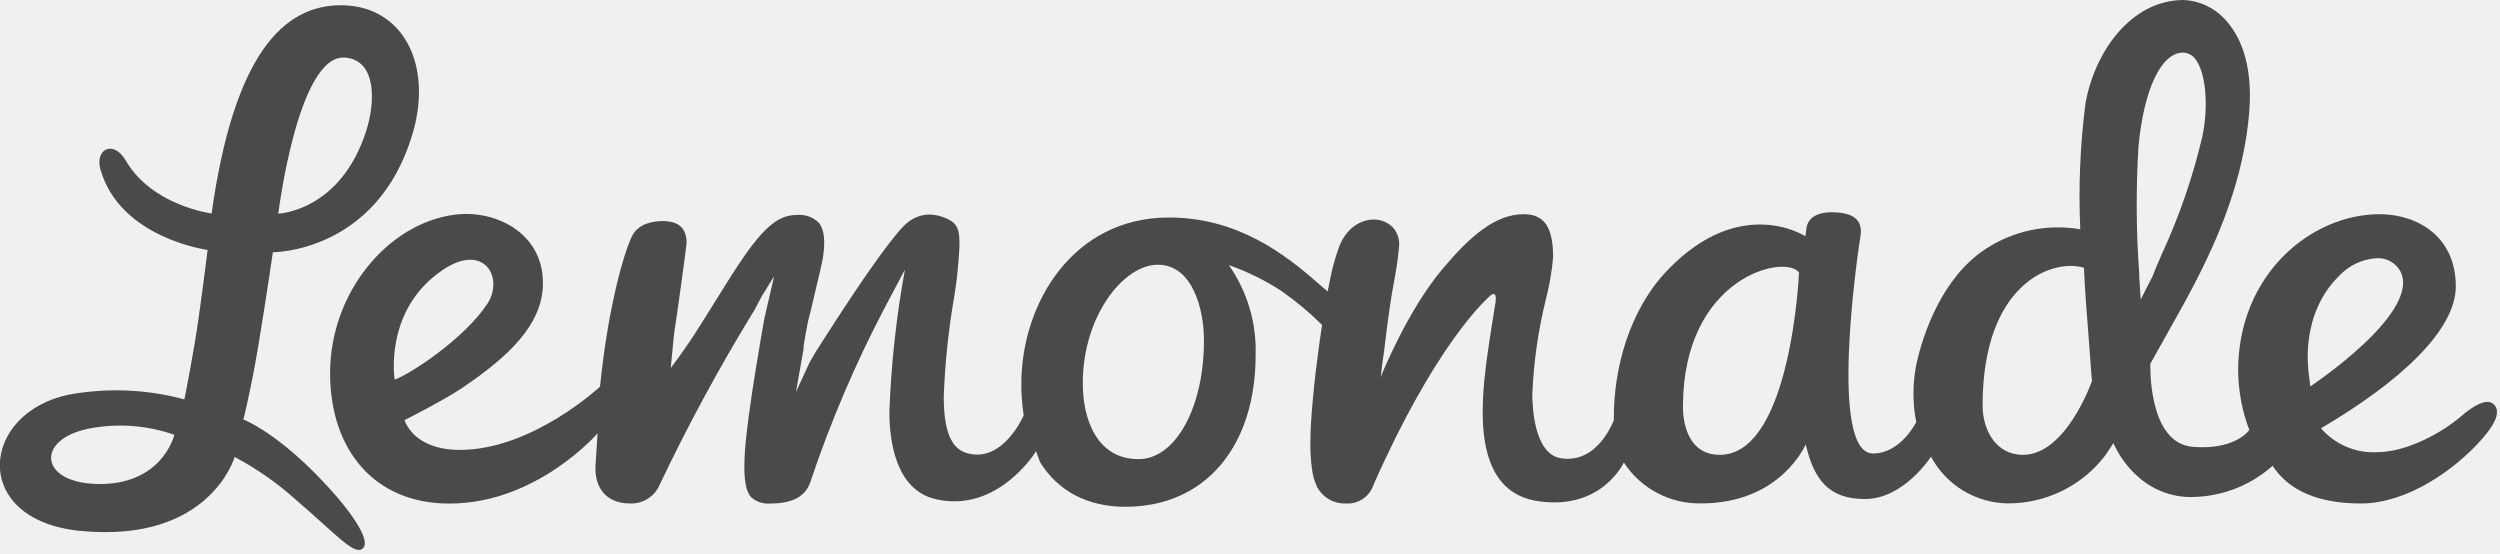
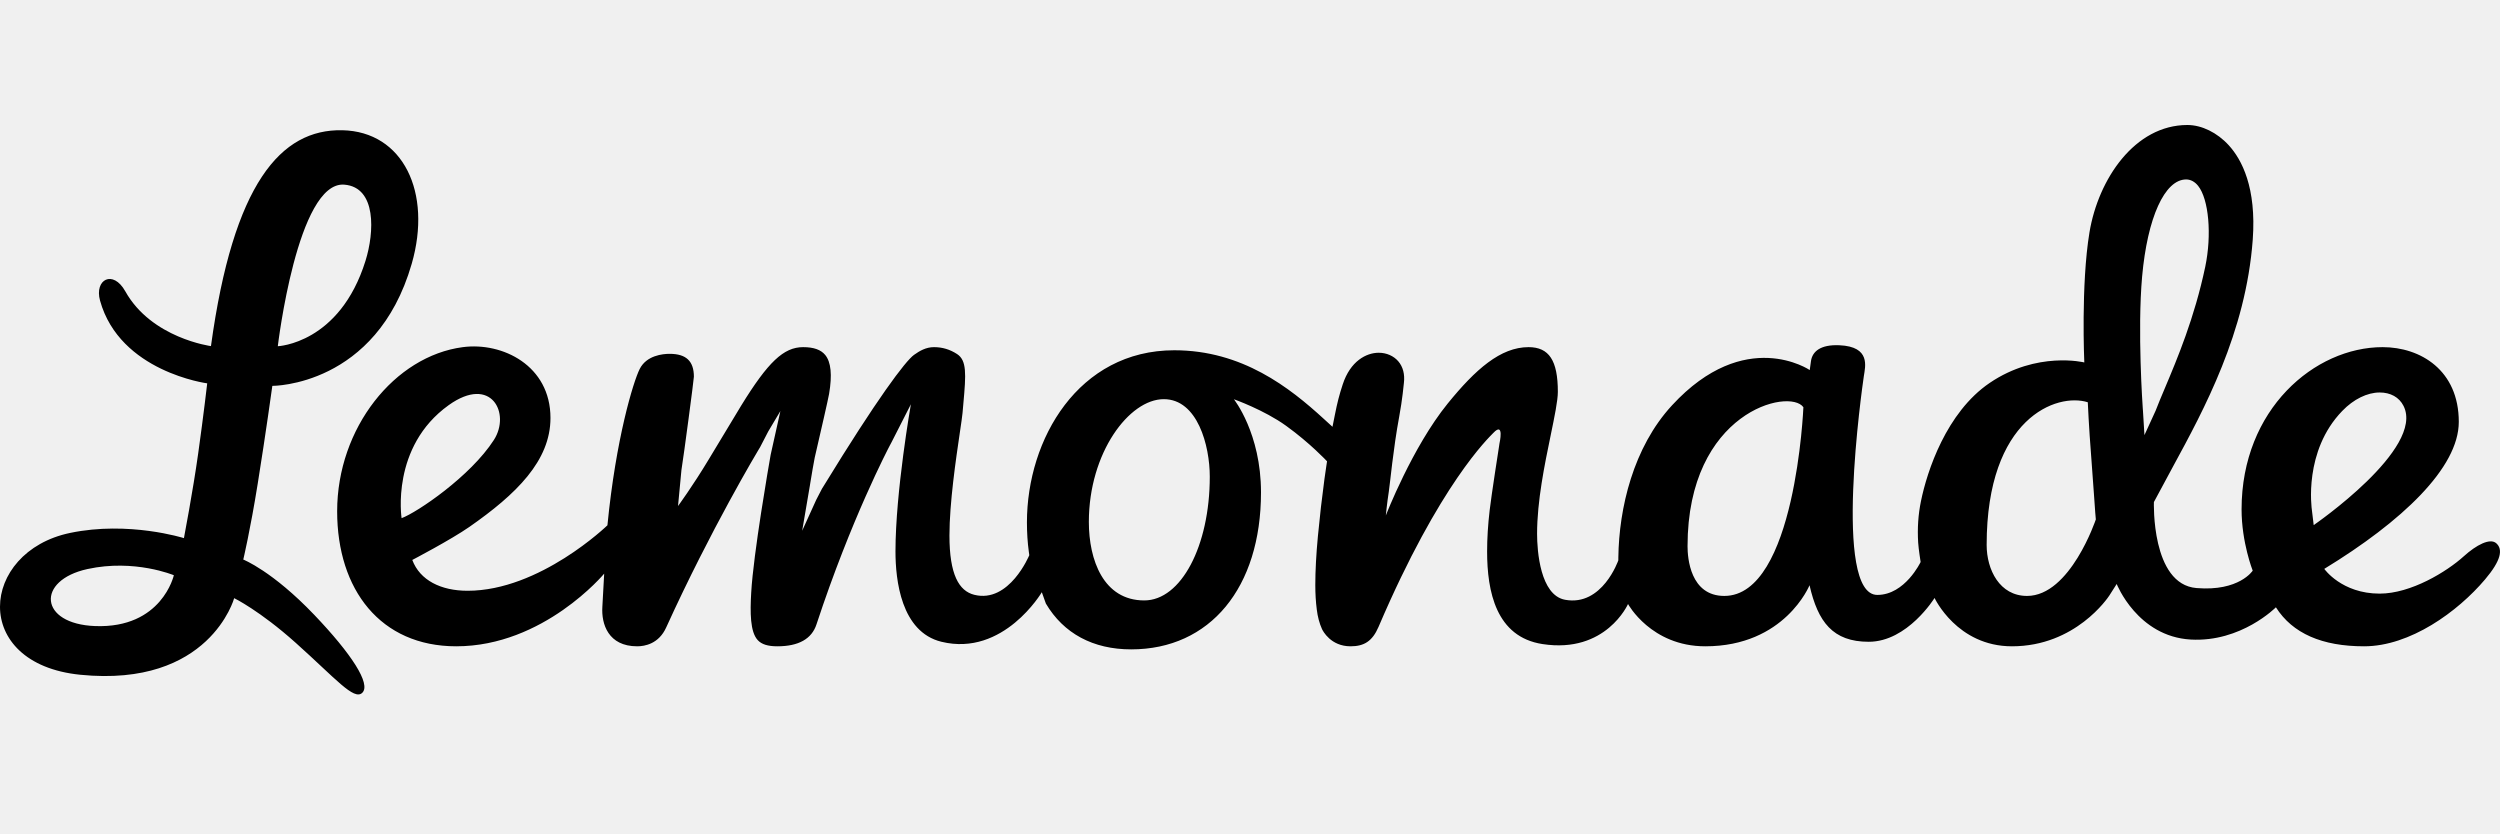
- <svg xmlns="http://www.w3.org/2000/svg" width="280" height="62" viewBox="0 0 280 62" fill="none">
+ <svg xmlns="http://www.w3.org/2000/svg" width="180" height="60" viewBox="0 0 180 60" fill="none">
  <g clip-path="url(#clip0)">
-     <path d="M28.92 38.79C29.82 33.39 30.56 28.25 30.56 28.25C30.56 28.25 42.22 28.32 46.19 15.04C48.51 7.32 45.19 0.73 38.41 0.59C31.63 0.45 26.17 6.31 23.7 23.91C23.7 23.91 17.04 23.06 14.09 17.99C12.7 15.6 10.6 16.71 11.25 18.99C13.47 26.7 23.25 27.99 23.25 27.99C23.25 27.99 22.84 31.4 22.25 35.58C21.66 39.76 20.65 44.73 20.65 44.73C16.483 43.607 12.119 43.415 7.87 44.17C-2.3 46.16 -3.37 58.27 9.01 59.46C23.53 60.87 26.28 51.18 26.28 51.18C28.77 52.501 31.087 54.123 33.18 56.01C37.7 59.88 39.7 62.28 40.64 61.42C41.58 60.56 39.42 57.18 35.26 52.98C30.55 48.23 27.26 46.98 27.26 46.98C27.26 46.98 28.07 43.86 28.92 38.79ZM38.64 6.45C42.28 6.74 42 11.62 41.01 14.68C38.11 23.68 31.17 23.93 31.17 23.93C31.17 23.93 33.37 6.03 38.64 6.45ZM10.7 54.2C4.4 53.97 4.05 49.25 9.83 48.03C13.064 47.371 16.417 47.603 19.53 48.7C19.53 48.7 18.17 54.47 10.7 54.2ZM244.97 55.66C248.485 55.76 251.906 54.511 254.53 52.17C256.39 55 259.72 56.39 264.42 56.39C269.59 56.39 274.94 52.64 278 49.15C279.82 47.08 280 45.89 279.25 45.24C278.5 44.59 277.02 45.42 275.61 46.65C273.71 48.3 269.69 50.65 266.17 50.65C264.999 50.7 263.831 50.484 262.754 50.02C261.677 49.556 260.719 48.855 259.95 47.97C268.65 42.86 275.05 37.05 275.05 32.07C275.05 26.48 270.75 23.99 266.5 23.99C258.89 23.99 250.67 30.69 250.67 41.54C250.698 43.803 251.121 46.043 251.92 48.16C251.92 48.16 250.41 50.43 245.61 50.05C240.51 49.64 240.84 40.74 240.84 40.74L242.99 36.89C246.44 30.77 251.16 22.4 251.93 12.35C252.33 6.79 250.7 3.79 249.22 2.19C248.628 1.536 247.913 1.005 247.114 0.629C246.316 0.253 245.451 0.039 244.57 0C238.67 0 234.57 5.84 233.57 11.61C232.972 16.275 232.778 20.982 232.99 25.68C229.296 25.039 225.497 25.833 222.37 27.9C217.5 31.08 215.37 37.46 214.66 40.68C214.35 42.155 214.245 43.666 214.35 45.17C214.35 45.89 214.62 47.27 214.62 47.27C214.62 47.27 212.89 50.79 209.78 50.79C204.78 50.79 208.08 28.37 208.27 27.11C208.43 26.11 209.07 23.93 205.53 23.78C203.4 23.69 202.53 24.46 202.34 25.46L202.2 26.46C202.2 26.46 194.96 21.71 186.75 30.27C182.38 34.83 180.75 41.42 180.75 46.71V47.05C180.75 47.05 178.96 52.05 174.75 51.31C171.97 50.81 171.62 46.03 171.62 44.18C171.767 40.581 172.276 37.007 173.14 33.51C173.538 31.971 173.809 30.403 173.95 28.82C173.95 25.43 172.95 23.99 170.66 23.99C167.52 23.99 164.71 26.38 161.59 30.09C157.59 34.81 154.65 42.2 154.65 42.2C154.65 42.2 154.78 40.88 154.98 39.6C155.11 38.78 155.48 34.97 156.14 31.51C156.52 29.59 156.65 28.02 156.67 27.86C156.743 27.446 156.724 27.021 156.615 26.615C156.507 26.209 156.31 25.832 156.04 25.51C155.759 25.212 155.42 24.977 155.042 24.818C154.665 24.66 154.259 24.582 153.85 24.59C152.46 24.59 150.66 25.49 149.85 28.01C149.475 29.101 149.177 30.217 148.96 31.35L148.7 32.64L147.7 31.79C143.86 28.4 138.55 24.36 130.92 24.36C120.18 24.36 114.39 33.96 114.39 42.99C114.386 44.044 114.456 45.096 114.6 46.14L114.65 46.53C114.65 46.53 112.39 51.79 108.46 50.79C106.7 50.4 105.7 48.62 105.7 44.4C105.838 40.661 106.229 36.936 106.87 33.25C107.02 32.25 107.14 31.51 107.17 31.16L107.27 30.1C107.57 26.91 107.65 25.47 106.56 24.77C105.785 24.281 104.886 24.024 103.97 24.03C103.155 24.067 102.372 24.357 101.73 24.86C100.73 25.53 97.57 29.62 91.57 39.08L91.41 39.32L90.7 40.54L89.15 43.89L90.01 39.02V38.7C90.15 37.88 90.4 36.44 90.5 35.98L90.76 34.98C91.16 33.28 92 29.76 92.12 29.13C92.48 27.07 92.34 25.69 91.68 24.92C91.354 24.606 90.963 24.368 90.534 24.222C90.105 24.077 89.65 24.029 89.2 24.08C87.02 24.08 85.27 25.67 82.2 30.41C81.73 31.15 79.96 33.98 78.56 36.22C76.76 39.12 75.12 41.22 75.12 41.22L75.5 37.34C75.79 35.6 76.88 27.61 76.9 27.23C76.9 25.55 76.03 24.76 74.18 24.76C73.42 24.76 71.58 24.92 70.81 26.4C70.04 27.88 68.15 33.91 67.2 43.31C67.2 43.31 59.61 50.39 51.51 50.39C48.51 50.39 46.16 49.26 45.3 47.06C45.3 47.06 49.64 44.87 51.7 43.49C56.97 39.94 60.81 36.33 60.81 31.7C60.81 26.03 55.42 23.47 50.97 24.04C43.43 24.99 36.97 32.79 36.97 41.79C36.97 50.28 41.84 56.4 50.33 56.4C60.15 56.4 66.93 48.53 66.93 48.53L66.7 52.11C66.57 53.98 67.37 56.39 70.6 56.39C71.286 56.412 71.963 56.229 72.544 55.864C73.125 55.499 73.583 54.968 73.86 54.34C76.984 47.759 80.452 41.346 84.25 35.13L84.43 34.85L85.34 33.14L86.7 30.94L85.61 35.67C85.41 36.79 83.7 46.35 83.43 50.58C83.3 52.71 83.3 54.82 84.16 55.72C84.463 55.974 84.814 56.164 85.192 56.279C85.57 56.394 85.967 56.432 86.36 56.39C88.74 56.39 90.22 55.59 90.75 54.01C92.98 47.349 95.735 40.875 98.99 34.65L99.15 34.35L101.35 30.2C100.388 35.461 99.806 40.785 99.61 46.13C99.61 49.21 100.24 54.83 104.77 55.9C111.77 57.54 116.04 50.54 116.04 50.54L116.49 51.76C118.49 55 121.79 56.76 126.06 56.76C134.91 56.76 140.63 50.09 140.63 39.76C140.744 36.167 139.691 32.635 137.63 29.69C139.686 30.413 141.65 31.377 143.48 32.56C145.121 33.705 146.66 34.99 148.08 36.4L148.01 36.83C147.93 37.32 147.86 37.83 147.79 38.31C147.51 40.31 147.26 42.37 147.06 44.48C146.86 46.59 146.76 48.24 146.76 49.78C146.759 50.666 146.815 51.551 146.93 52.43C147.006 53.168 147.205 53.888 147.52 54.56C147.83 55.129 148.291 55.601 148.852 55.924C149.413 56.246 150.053 56.408 150.7 56.39C151.385 56.443 152.067 56.264 152.637 55.881C153.207 55.498 153.63 54.934 153.84 54.28C160.7 38.79 166.2 33.79 166.7 33.31C167.98 32.01 167.4 34.43 167.4 34.43L167.35 34.75C167.35 34.75 166.49 40.06 166.35 41.65C166.165 43.136 166.068 44.632 166.06 46.13C166.06 50.44 167.06 55.37 172.27 56.13C179.4 57.2 181.87 51.8 181.87 51.8C182.807 53.238 184.094 54.413 185.611 55.214C187.128 56.015 188.825 56.417 190.54 56.38C199.47 56.38 202.24 49.77 202.24 49.77C203.18 53.77 204.85 55.89 208.88 55.89C213.24 55.89 216.27 51.15 216.27 51.15C217.113 52.721 218.364 54.037 219.892 54.957C221.419 55.877 223.167 56.369 224.95 56.38C227.073 56.377 229.166 55.879 231.063 54.926C232.96 53.973 234.61 52.591 235.88 50.89L236.7 49.63C236.7 49.63 238.96 55.33 244.95 55.66H244.97ZM49.49 30.3C54.28 26.99 56.49 31.21 54.56 34.06C51.93 38 45.94 41.9 44.2 42.52C44.2 42.52 42.95 34.79 49.49 30.3ZM127.49 51.42C122.91 51.42 121.27 47.04 121.27 42.93C121.27 35.45 125.79 29.65 129.68 29.65C133.57 29.65 134.84 34.65 134.84 38.04C134.88 45.54 131.7 51.42 127.53 51.42H127.49ZM201.49 30.52C201.49 30.52 200.61 50.94 192.62 50.94C188.79 50.94 188.49 46.82 188.49 45.56C188.49 31 199.95 28.41 201.49 30.52ZM226.58 50.94C223.5 50.94 222.05 48.1 222.05 45.42C222.05 31.65 229.95 28.93 233.4 29.99C233.4 29.99 233.51 32.61 233.79 35.99C234.03 38.92 234.25 42.38 234.3 42.68C234.3 42.66 231.43 50.94 226.58 50.94ZM239.76 33.54L239.59 30.93V30.6C239.248 25.874 239.221 21.13 239.51 16.4C240.11 10.01 242.05 5.89 244.51 5.89C244.768 5.897 245.022 5.961 245.252 6.079C245.482 6.197 245.683 6.364 245.84 6.57C247.05 8.02 247.4 11.87 246.65 15.34C245.585 19.865 244.064 24.271 242.11 28.49C241.71 29.4 241.36 30.2 241.11 30.9L239.76 33.54ZM258.76 43.28L258.56 41.71C258.56 41.45 257.56 35.27 261.96 30.92C263.053 29.735 264.561 29.019 266.17 28.92C266.708 28.886 267.244 29.005 267.716 29.264C268.189 29.522 268.578 29.909 268.84 30.38C271.24 35.01 258.75 43.28 258.75 43.28H258.76Z" fill="#4A4A4A" />
+     <path fill-rule="evenodd" clip-rule="evenodd" d="M166.586 37.807L166.461 36.764C166.435 36.59 165.844 32.478 168.644 29.586C169.458 28.742 170.442 28.259 171.34 28.259C172.106 28.259 172.737 28.592 173.056 29.228C174.602 32.305 166.586 37.807 166.586 37.807ZM154.4 31.328L154.294 29.592L154.278 29.373C154.274 29.319 153.886 23.827 154.232 19.918C154.612 15.666 155.858 12.92 157.405 12.92C157.722 12.92 158.025 13.082 158.262 13.378C159.034 14.339 159.26 16.902 158.777 19.212C157.999 22.899 156.766 25.823 155.863 27.965C155.608 28.57 155.382 29.106 155.204 29.572L154.4 31.328ZM145.947 42.907C143.971 42.907 143.039 41.016 143.039 39.238C143.039 30.067 148.105 28.259 150.321 28.963C150.321 28.963 150.394 30.705 150.572 32.947C150.727 34.894 150.867 37.199 150.9 37.398C150.9 37.398 149.06 42.907 145.947 42.907ZM129.844 29.32C129.844 29.32 129.28 42.907 124.151 42.907C121.694 42.907 121.503 40.169 121.503 39.328C121.503 29.638 128.856 27.913 129.844 29.32ZM82.387 43.231C79.444 43.231 78.397 40.312 78.397 37.579C78.397 32.601 81.298 28.74 83.792 28.74C86.222 28.74 87.104 32.078 87.104 34.321C87.104 39.318 85.032 43.231 82.387 43.231ZM35.561 31.675C33.874 34.299 30.032 36.894 28.915 37.308C28.915 37.308 28.114 32.169 32.309 29.169C35.383 26.97 36.78 29.779 35.561 31.675ZM163.865 43.725C165.063 45.614 167.197 46.534 170.214 46.534C173.531 46.534 176.963 44.039 178.927 41.715C180.094 40.337 180.22 39.545 179.729 39.113C179.283 38.72 178.296 39.234 177.393 40.052C176.174 41.155 173.593 42.741 171.335 42.741C168.596 42.741 167.348 40.959 167.348 40.959C172.925 37.555 177.033 33.691 177.033 30.374C177.033 26.657 174.278 24.994 171.548 24.994C166.665 24.994 161.393 29.46 161.393 36.676C161.393 39.061 162.195 41.087 162.195 41.087C162.195 41.087 161.226 42.595 158.147 42.34C154.874 42.07 155.081 36.148 155.081 36.148C155.081 36.148 156.082 34.281 156.46 33.585C158.676 29.512 161.708 23.936 162.198 17.249C162.471 13.503 161.411 11.491 160.473 10.462C159.639 9.546 158.524 9 157.491 9C153.705 9 151.079 12.888 150.442 16.728C149.819 20.494 150.07 26.096 150.07 26.096C150.07 26.096 146.669 25.254 143.255 27.572C140.131 29.693 138.746 33.937 138.31 36.079C138.111 37.038 138.044 38.044 138.108 39.068C138.138 39.545 138.285 40.465 138.285 40.465C138.285 40.465 137.162 42.834 135.166 42.834C131.951 42.834 134.073 27.916 134.197 27.077C134.296 26.401 134.708 24.959 132.44 24.858C131.07 24.797 130.498 25.309 130.393 25.978L130.301 26.644C130.301 26.644 125.652 23.477 120.389 29.18C117.585 32.213 116.567 36.602 116.521 40.123L116.519 40.345C116.519 40.345 115.366 43.682 112.682 43.183C110.895 42.85 110.67 39.668 110.67 38.438C110.67 36.079 111.213 33.45 111.65 31.337C111.926 29.998 112.165 28.844 112.165 28.212C112.165 25.956 111.534 24.994 110.055 24.994C108.042 24.994 106.235 26.591 104.234 29.055C101.68 32.201 99.78 37.115 99.78 37.115C99.78 37.115 99.863 36.237 99.995 35.39C100.081 34.842 100.313 32.305 100.742 30.002C100.979 28.727 101.066 27.683 101.081 27.57C101.156 26.946 101.015 26.407 100.675 26.011C100.339 25.622 99.826 25.398 99.269 25.398C98.374 25.398 97.224 25.997 96.677 27.676C96.427 28.434 96.284 28.993 96.106 29.894L95.939 30.729L95.317 30.162C92.854 27.907 89.442 25.219 84.549 25.219C77.658 25.219 73.939 31.605 73.939 37.615C73.939 38.355 73.985 39.062 74.074 39.716L74.109 39.974C74.109 39.974 72.671 43.46 70.146 42.825C69.041 42.547 68.36 41.367 68.36 38.557C68.36 36.219 68.829 33.042 69.11 31.136C69.205 30.489 69.281 29.978 69.302 29.74L69.364 29.035C69.557 26.913 69.611 25.954 68.909 25.492C68.392 25.156 67.848 24.994 67.247 24.994C66.67 24.994 66.215 25.262 65.809 25.551C65.185 25.998 63.145 28.717 59.291 35.014C59.228 35.116 59.193 35.17 59.189 35.175L58.769 35.986L57.757 38.214L58.309 34.976L58.343 34.764C58.433 34.219 58.593 33.259 58.659 32.953L58.82 32.251C59.081 31.122 59.622 28.776 59.694 28.362C59.926 26.987 59.835 26.069 59.414 25.556C59.103 25.178 58.584 24.994 57.825 24.994C56.426 24.994 55.301 26.058 53.361 29.211C53.059 29.704 51.925 31.586 51.03 33.075C49.87 35.006 48.818 36.434 48.818 36.434L49.062 33.853C49.249 32.694 49.951 27.371 49.96 27.121C49.958 25.999 49.403 25.476 48.214 25.476C47.73 25.476 46.55 25.583 46.056 26.571C45.603 27.474 44.346 31.565 43.735 37.821C43.735 37.821 38.87 42.535 33.668 42.535C31.752 42.535 30.235 41.784 29.685 40.317C29.685 40.317 32.467 38.862 33.789 37.941C37.172 35.583 39.634 33.18 39.634 30.094C39.634 26.319 36.178 24.619 33.323 24.994C28.42 25.638 24.275 30.808 24.275 36.814C24.275 42.463 27.403 46.534 32.846 46.534C39.15 46.534 43.501 41.302 43.501 41.302L43.37 43.69C43.289 44.935 43.799 46.534 45.875 46.534C46.426 46.534 47.432 46.357 47.967 45.175C51.196 38.075 54.578 32.444 54.611 32.388L54.727 32.196L55.314 31.063L56.188 29.596L55.487 32.745C55.36 33.463 54.246 39.851 54.087 42.667C54.005 44.089 54.004 45.489 54.556 46.088C54.836 46.393 55.285 46.534 55.969 46.534C57.498 46.534 58.446 46.002 58.788 44.952C61.277 37.386 63.958 32.281 64.071 32.067L64.177 31.869L65.584 29.107C65.584 29.107 64.474 35.408 64.474 39.705C64.474 41.759 64.875 45.498 67.784 46.208C72.261 47.301 75.011 42.64 75.011 42.64L75.303 43.457C76.58 45.614 78.704 46.755 81.444 46.755C87.123 46.755 90.792 42.318 90.792 35.449C90.792 31.187 88.84 28.746 88.84 28.746C88.84 28.746 91.007 29.511 92.598 30.657C94.323 31.899 95.547 33.214 95.547 33.214L95.504 33.495C95.453 33.822 95.407 34.151 95.361 34.484C95.182 35.802 95.024 37.184 94.89 38.592C94.766 39.905 94.702 41.093 94.702 42.12C94.702 42.745 94.736 43.32 94.808 43.882C94.87 44.406 94.998 44.883 95.186 45.298C95.247 45.425 95.812 46.534 97.24 46.534C98.193 46.534 98.805 46.187 99.256 45.132C103.668 34.812 107.203 31.505 107.514 31.176C108.333 30.309 107.963 31.922 107.963 31.922L107.931 32.135C107.925 32.169 107.38 35.664 107.257 36.727C107.134 37.776 107.072 38.777 107.072 39.705C107.072 42.58 107.711 45.856 111.058 46.373C115.633 47.081 117.218 43.489 117.218 43.489C117.218 43.489 118.873 46.534 122.781 46.534C128.512 46.534 130.286 42.137 130.286 42.137C130.89 44.782 131.964 46.208 134.548 46.208C137.345 46.208 139.288 43.054 139.288 43.054C139.288 43.054 140.906 46.534 144.859 46.534C149.436 46.534 151.775 43.026 151.871 42.88L152.402 42.047C152.402 42.047 153.892 45.83 157.735 46.048C161.369 46.253 163.865 43.725 163.865 43.725ZM6.851 45.077C2.81 44.927 2.587 41.783 6.298 40.971C9.689 40.229 12.517 41.417 12.517 41.417C12.517 41.417 11.661 45.256 6.851 45.077ZM24.794 13.295C27.128 13.487 26.953 16.737 26.317 18.775C24.456 24.75 20.002 24.928 20.002 24.928C20.002 24.928 21.411 13.017 24.794 13.295ZM19.608 27.783C19.608 27.783 27.093 27.833 29.643 18.996C31.126 13.853 29.026 9.47 24.645 9.377C20.221 9.284 16.794 13.203 15.189 24.919C15.189 24.919 10.913 24.354 9.024 20.979C8.131 19.383 6.783 20.126 7.203 21.643C8.624 26.775 14.919 27.601 14.919 27.601C14.919 27.601 14.659 29.872 14.269 32.653C13.892 35.35 13.243 38.745 13.243 38.745C13.243 38.745 9.272 37.488 5.046 38.371C-1.448 39.729 -2.162 47.787 5.784 48.583C15.102 49.516 16.861 43.068 16.861 43.068C16.861 43.068 18.692 43.958 21.29 46.282C24.169 48.858 25.484 50.456 26.081 49.884C26.735 49.256 25.294 47.064 22.626 44.268C19.606 41.105 17.516 40.288 17.516 40.288C17.516 40.288 18.016 38.196 18.56 34.8C19.137 31.206 19.608 27.783 19.608 27.783Z" fill="black" />
  </g>
  <defs>
    <clipPath id="clip0">
-       <rect width="279.65" height="61.6" fill="white" />
+       <rect width="180" height="41" fill="white" transform="translate(0 9)" />
    </clipPath>
  </defs>
</svg>
